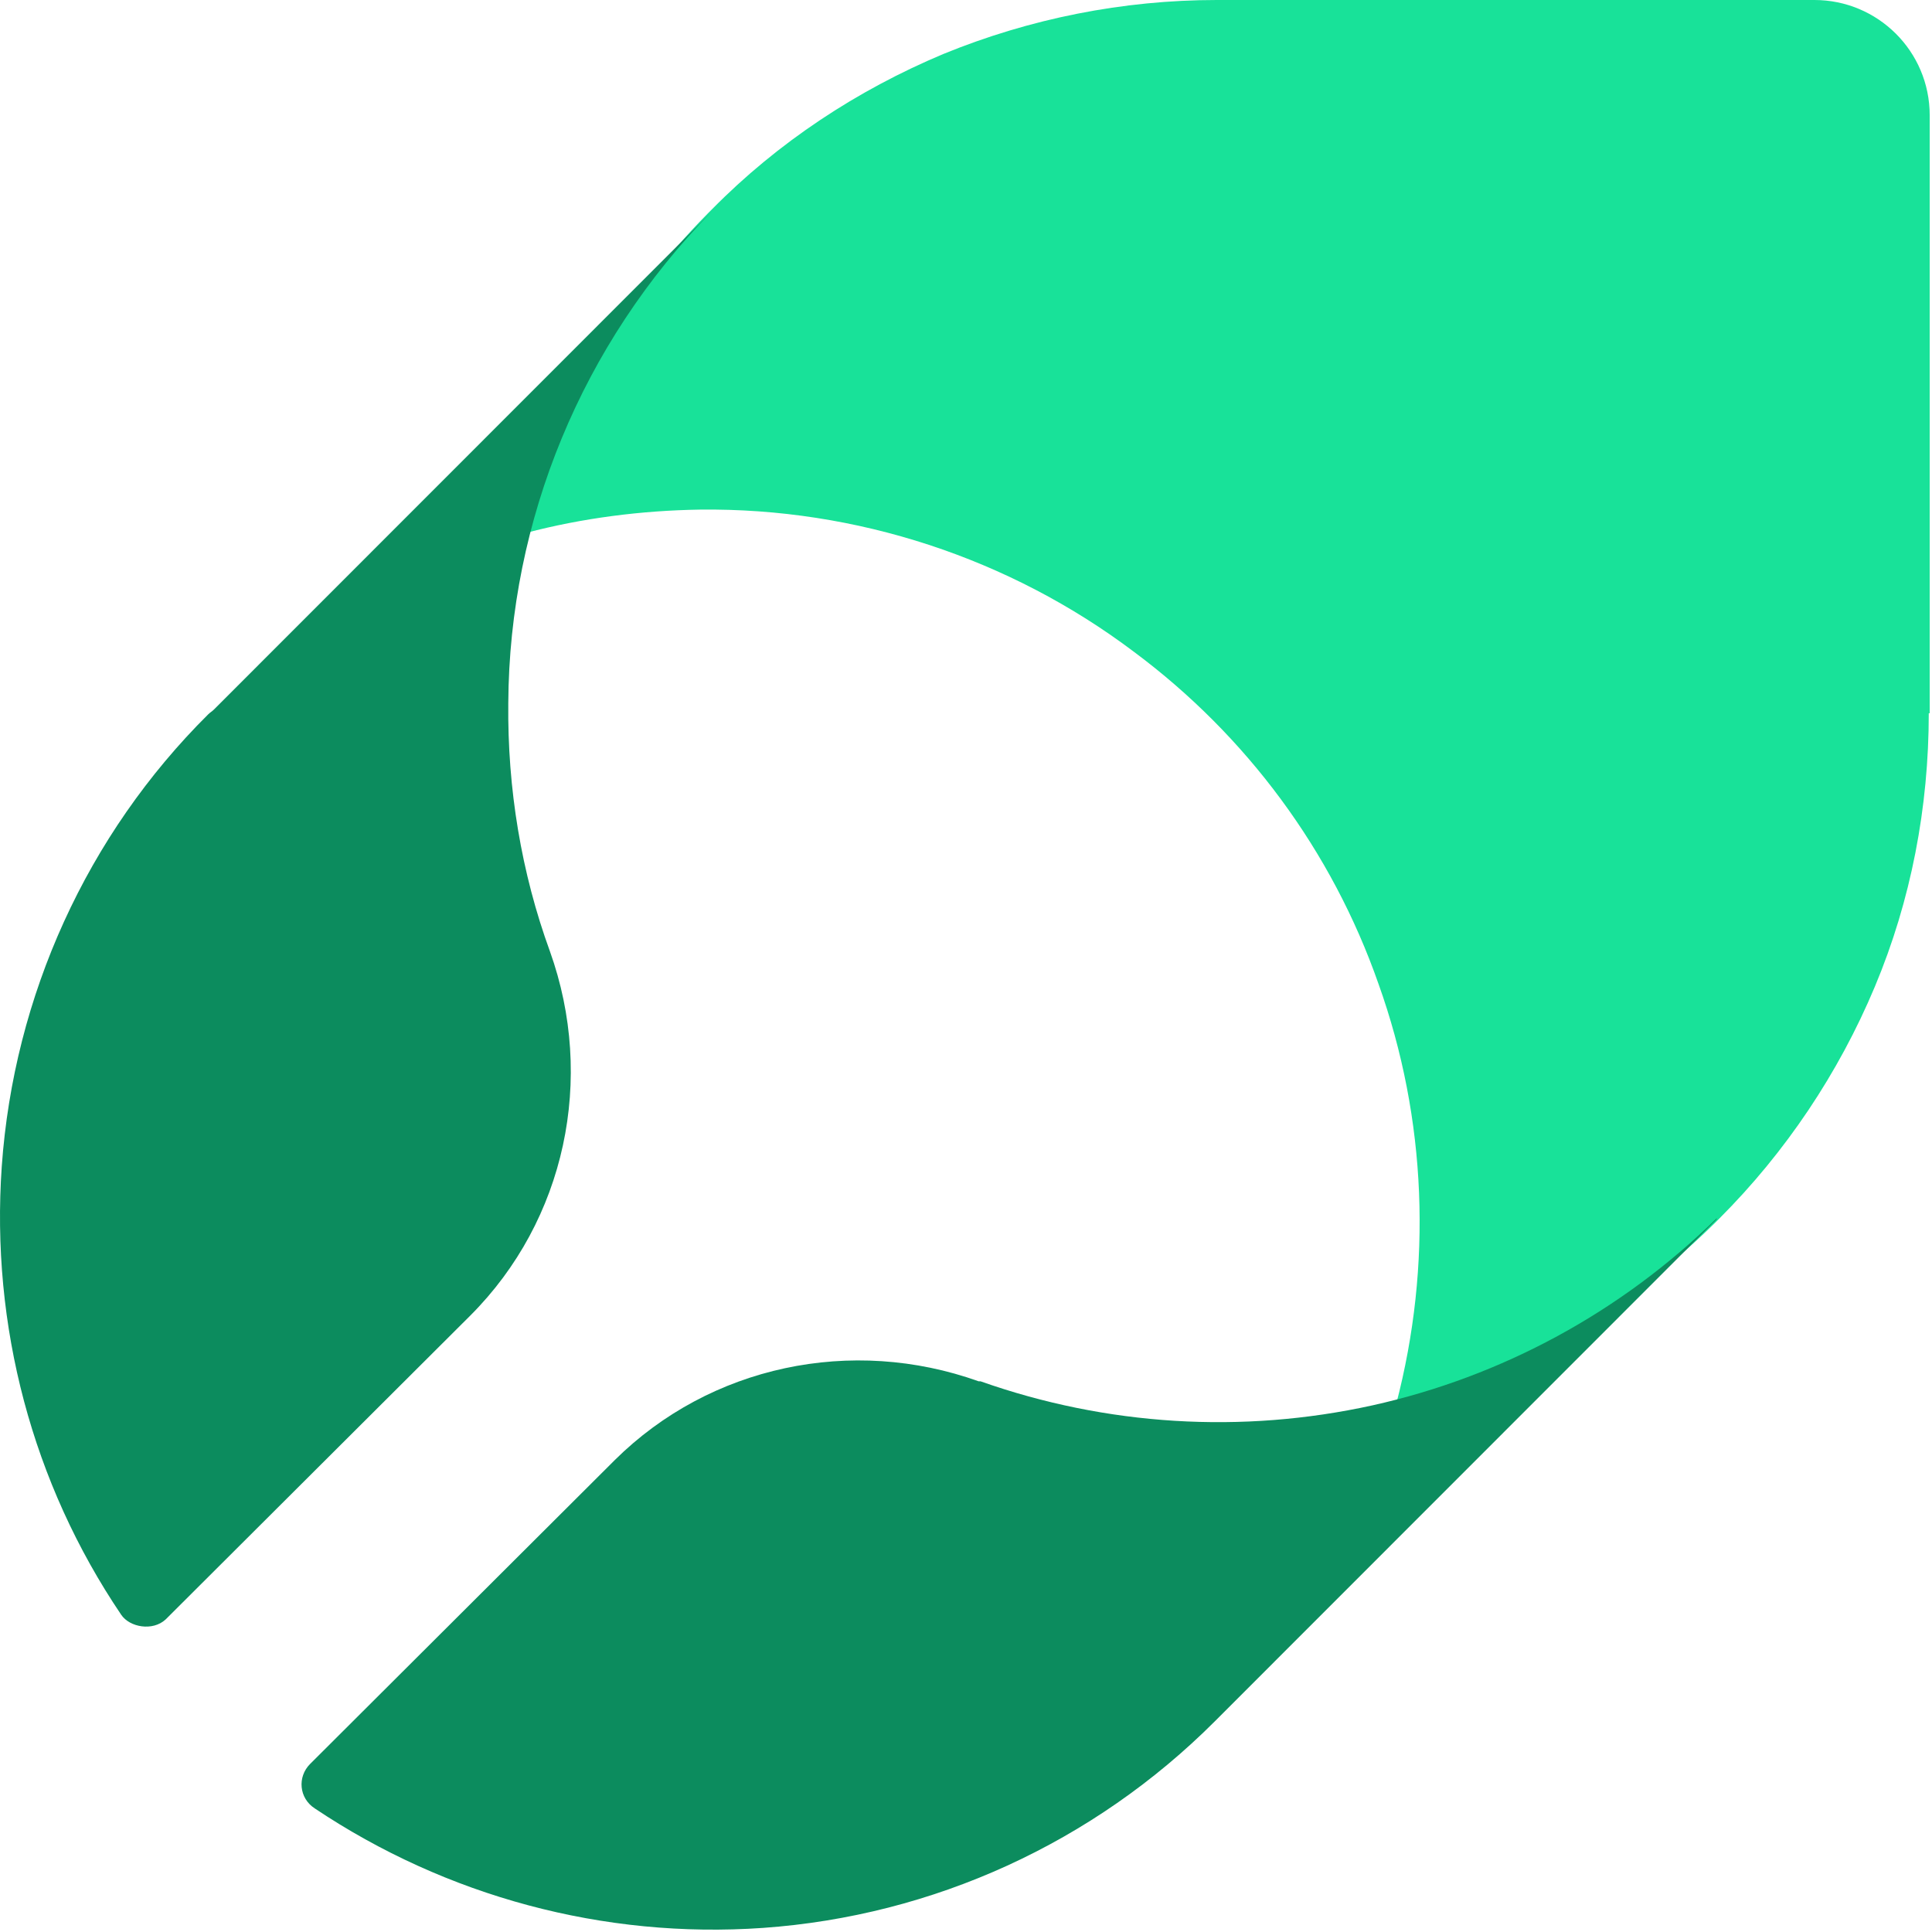
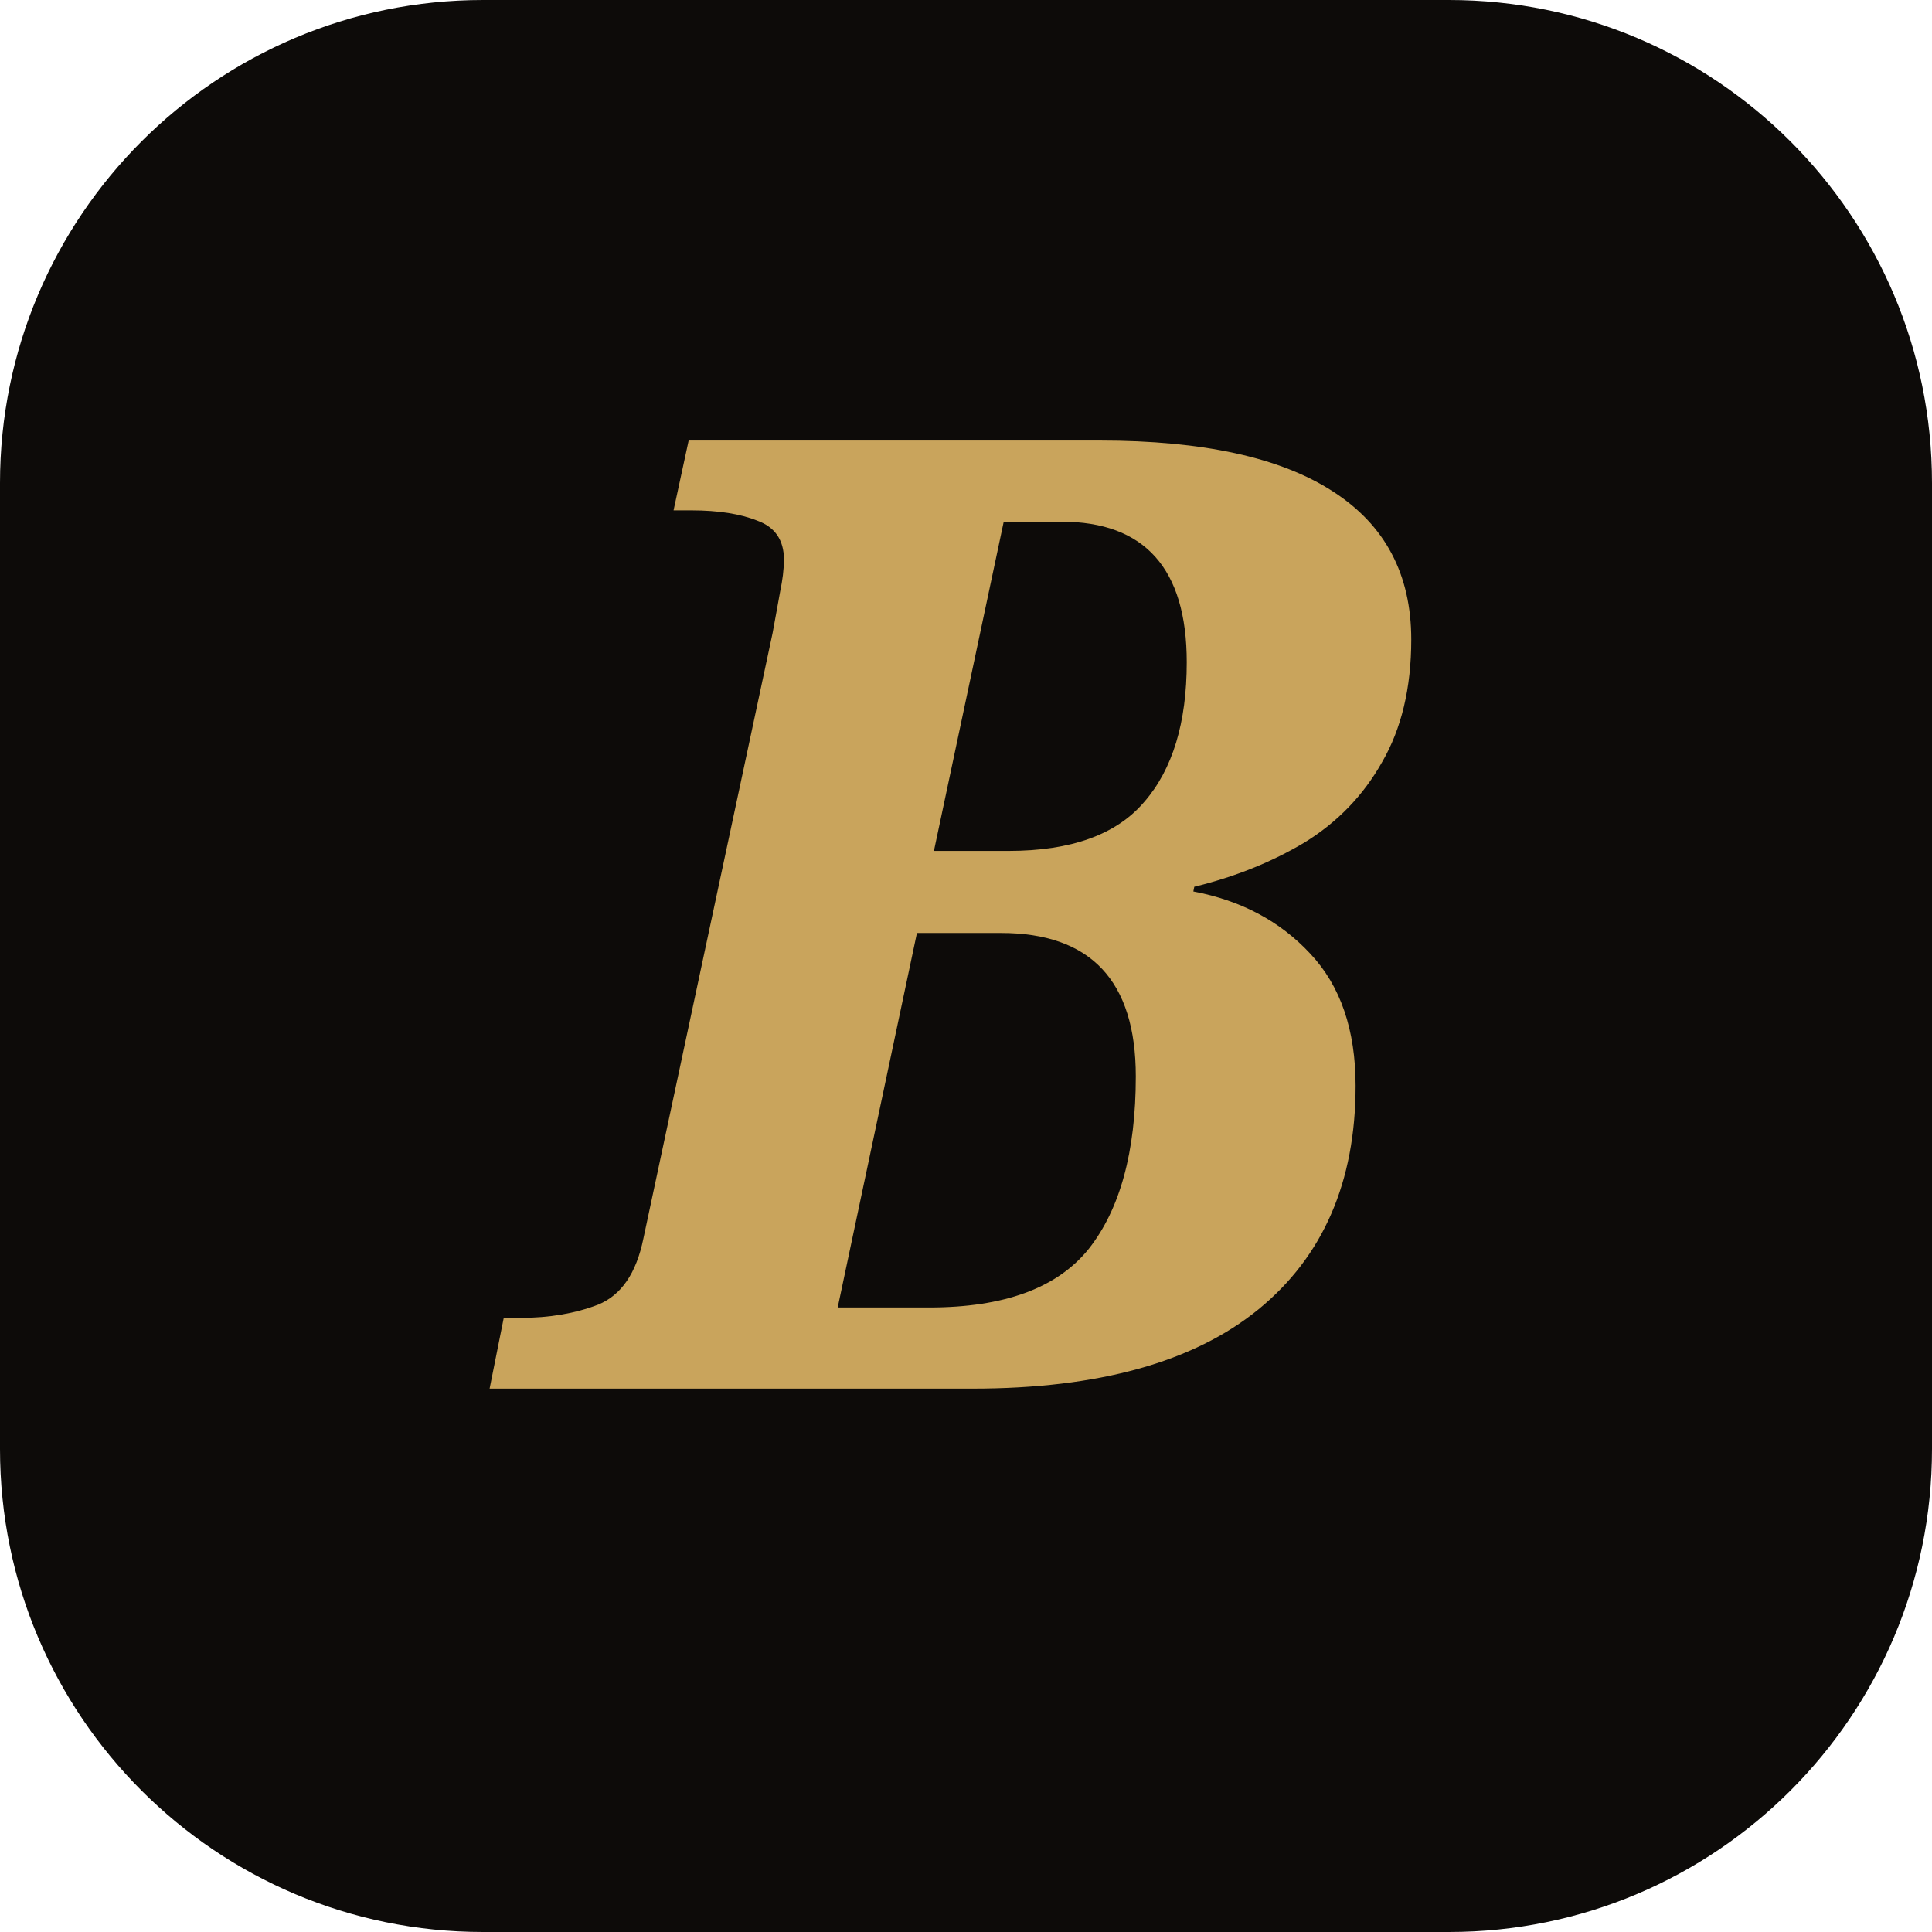
- <svg xmlns="http://www.w3.org/2000/svg" width="502" height="502" viewBox="0 0 502 502" fill="none">
-   <path d="M501.402 185.33V29.962C501.402 13.29 487.876 0 471.453 0H316.156C291.763 0 267.611 4.832 245.15 14.014C222.689 23.438 202.16 36.969 185.012 54.367L183.804 55.575C161.101 78.53 144.92 107.042 136.708 138.454C151.441 134.588 166.656 132.655 181.871 132.413C222.447 131.93 262.298 144.978 294.661 169.383C323.885 191.13 346.104 221.092 358.18 255.645C370.739 290.681 372.188 328.859 362.769 364.862C393.925 356.647 422.666 340.457 445.611 317.744L446.818 316.536C463.966 299.38 477.732 278.841 487.151 256.37C496.571 233.898 501.16 209.735 501.16 185.33H501.402Z" fill="#18E299" />
-   <path d="M132.071 182.706C132.312 135.044 151.32 89.307 184.764 55.125L55.557 184.391C55.076 184.873 54.594 185.113 54.113 185.595C22.593 216.888 3.586 258.774 0.458 303.066C-2.43 344.47 8.397 385.392 31.496 419.575C33.699 422.835 39.677 423.907 43.046 420.778L122.206 341.822C146.989 317.028 154.689 280.198 142.899 247.219C135.44 226.758 131.831 204.852 132.071 182.706Z" fill="#0C8C5E" />
-   <path d="M446.067 316.547C421.284 340.86 390.245 357.71 356.56 365.172C322.634 372.635 287.506 370.468 254.783 358.914C254.783 358.914 254.542 358.914 254.301 358.914C221.338 347.118 184.525 354.821 159.742 379.375L80.581 458.331C77.212 461.701 77.694 467.238 81.784 469.885C115.95 492.754 156.855 503.827 198.24 500.938C242.512 497.809 284.137 478.792 315.656 447.258L316.859 446.054L446.067 316.788V316.547Z" fill="#0C8C5E" />
+ <svg xmlns="http://www.w3.org/2000/svg" viewBox="0 0 32 32">
+   <rect width="32" height="32" rx="8" fill="#0d0b09" />
+   <text x="16" y="23" text-anchor="middle" font-family="Georgia, serif" font-weight="700" font-style="italic" font-size="22" fill="#c9a45c">B</text>
</svg>
